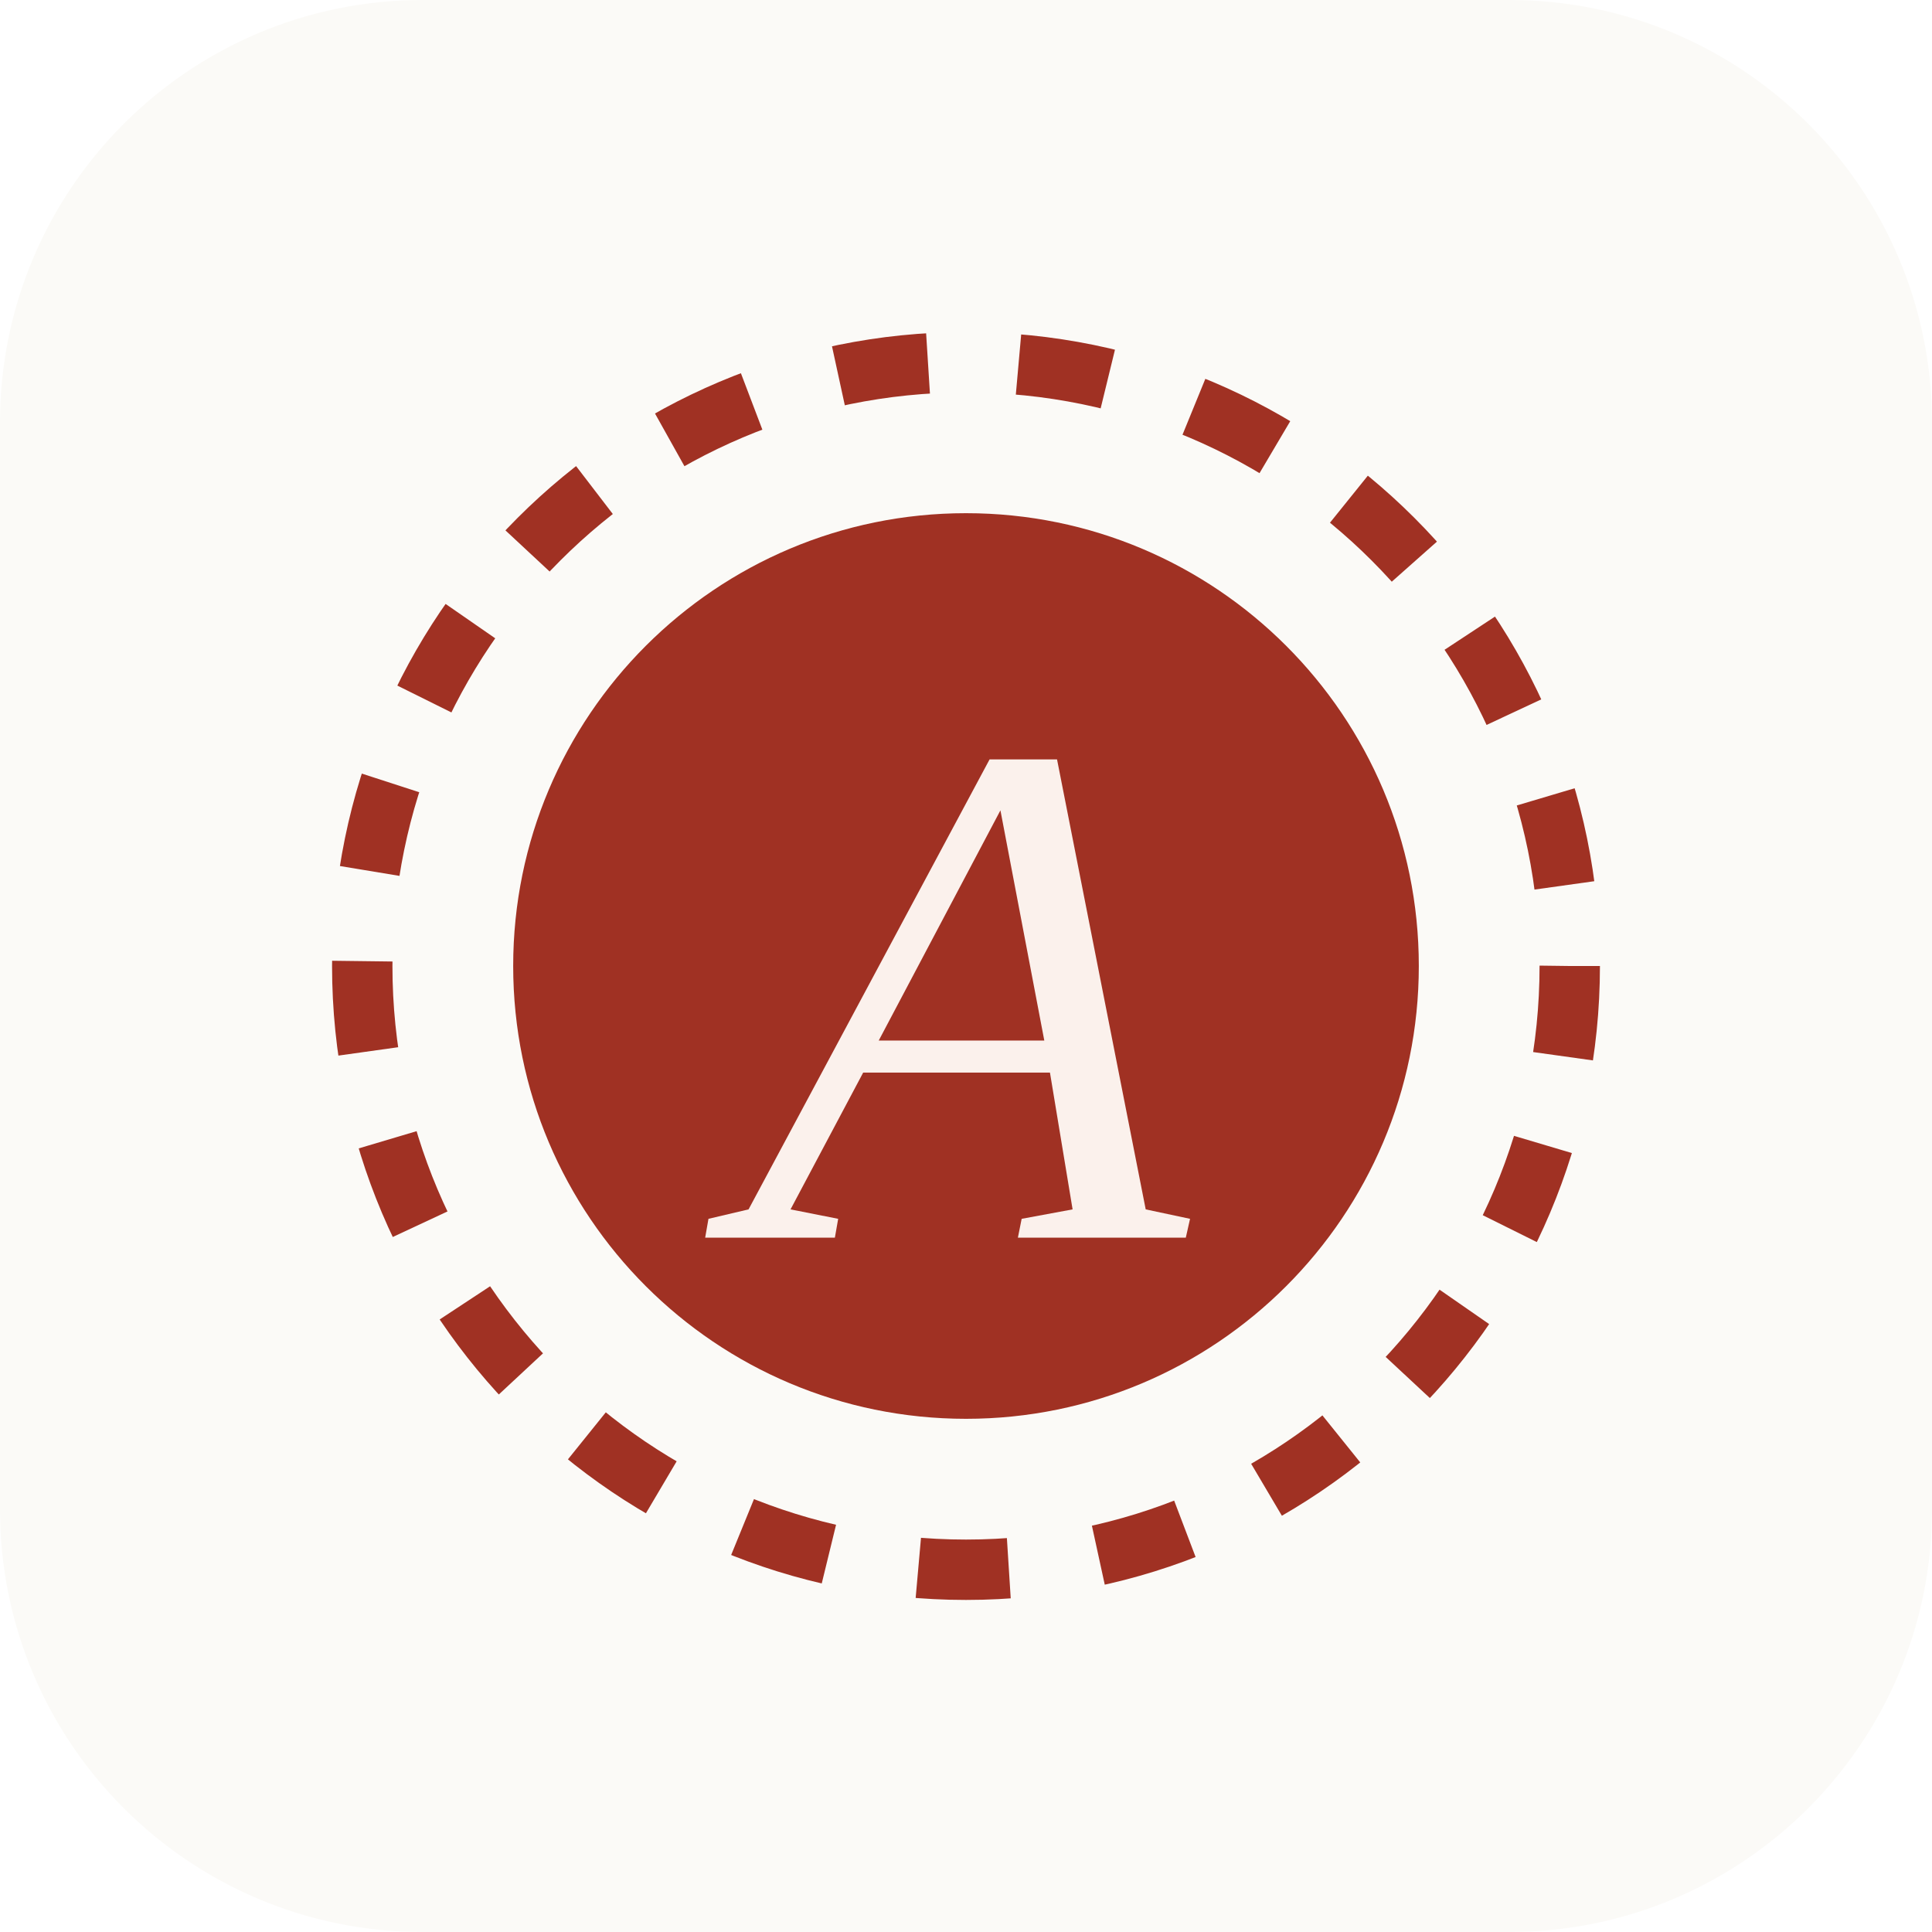
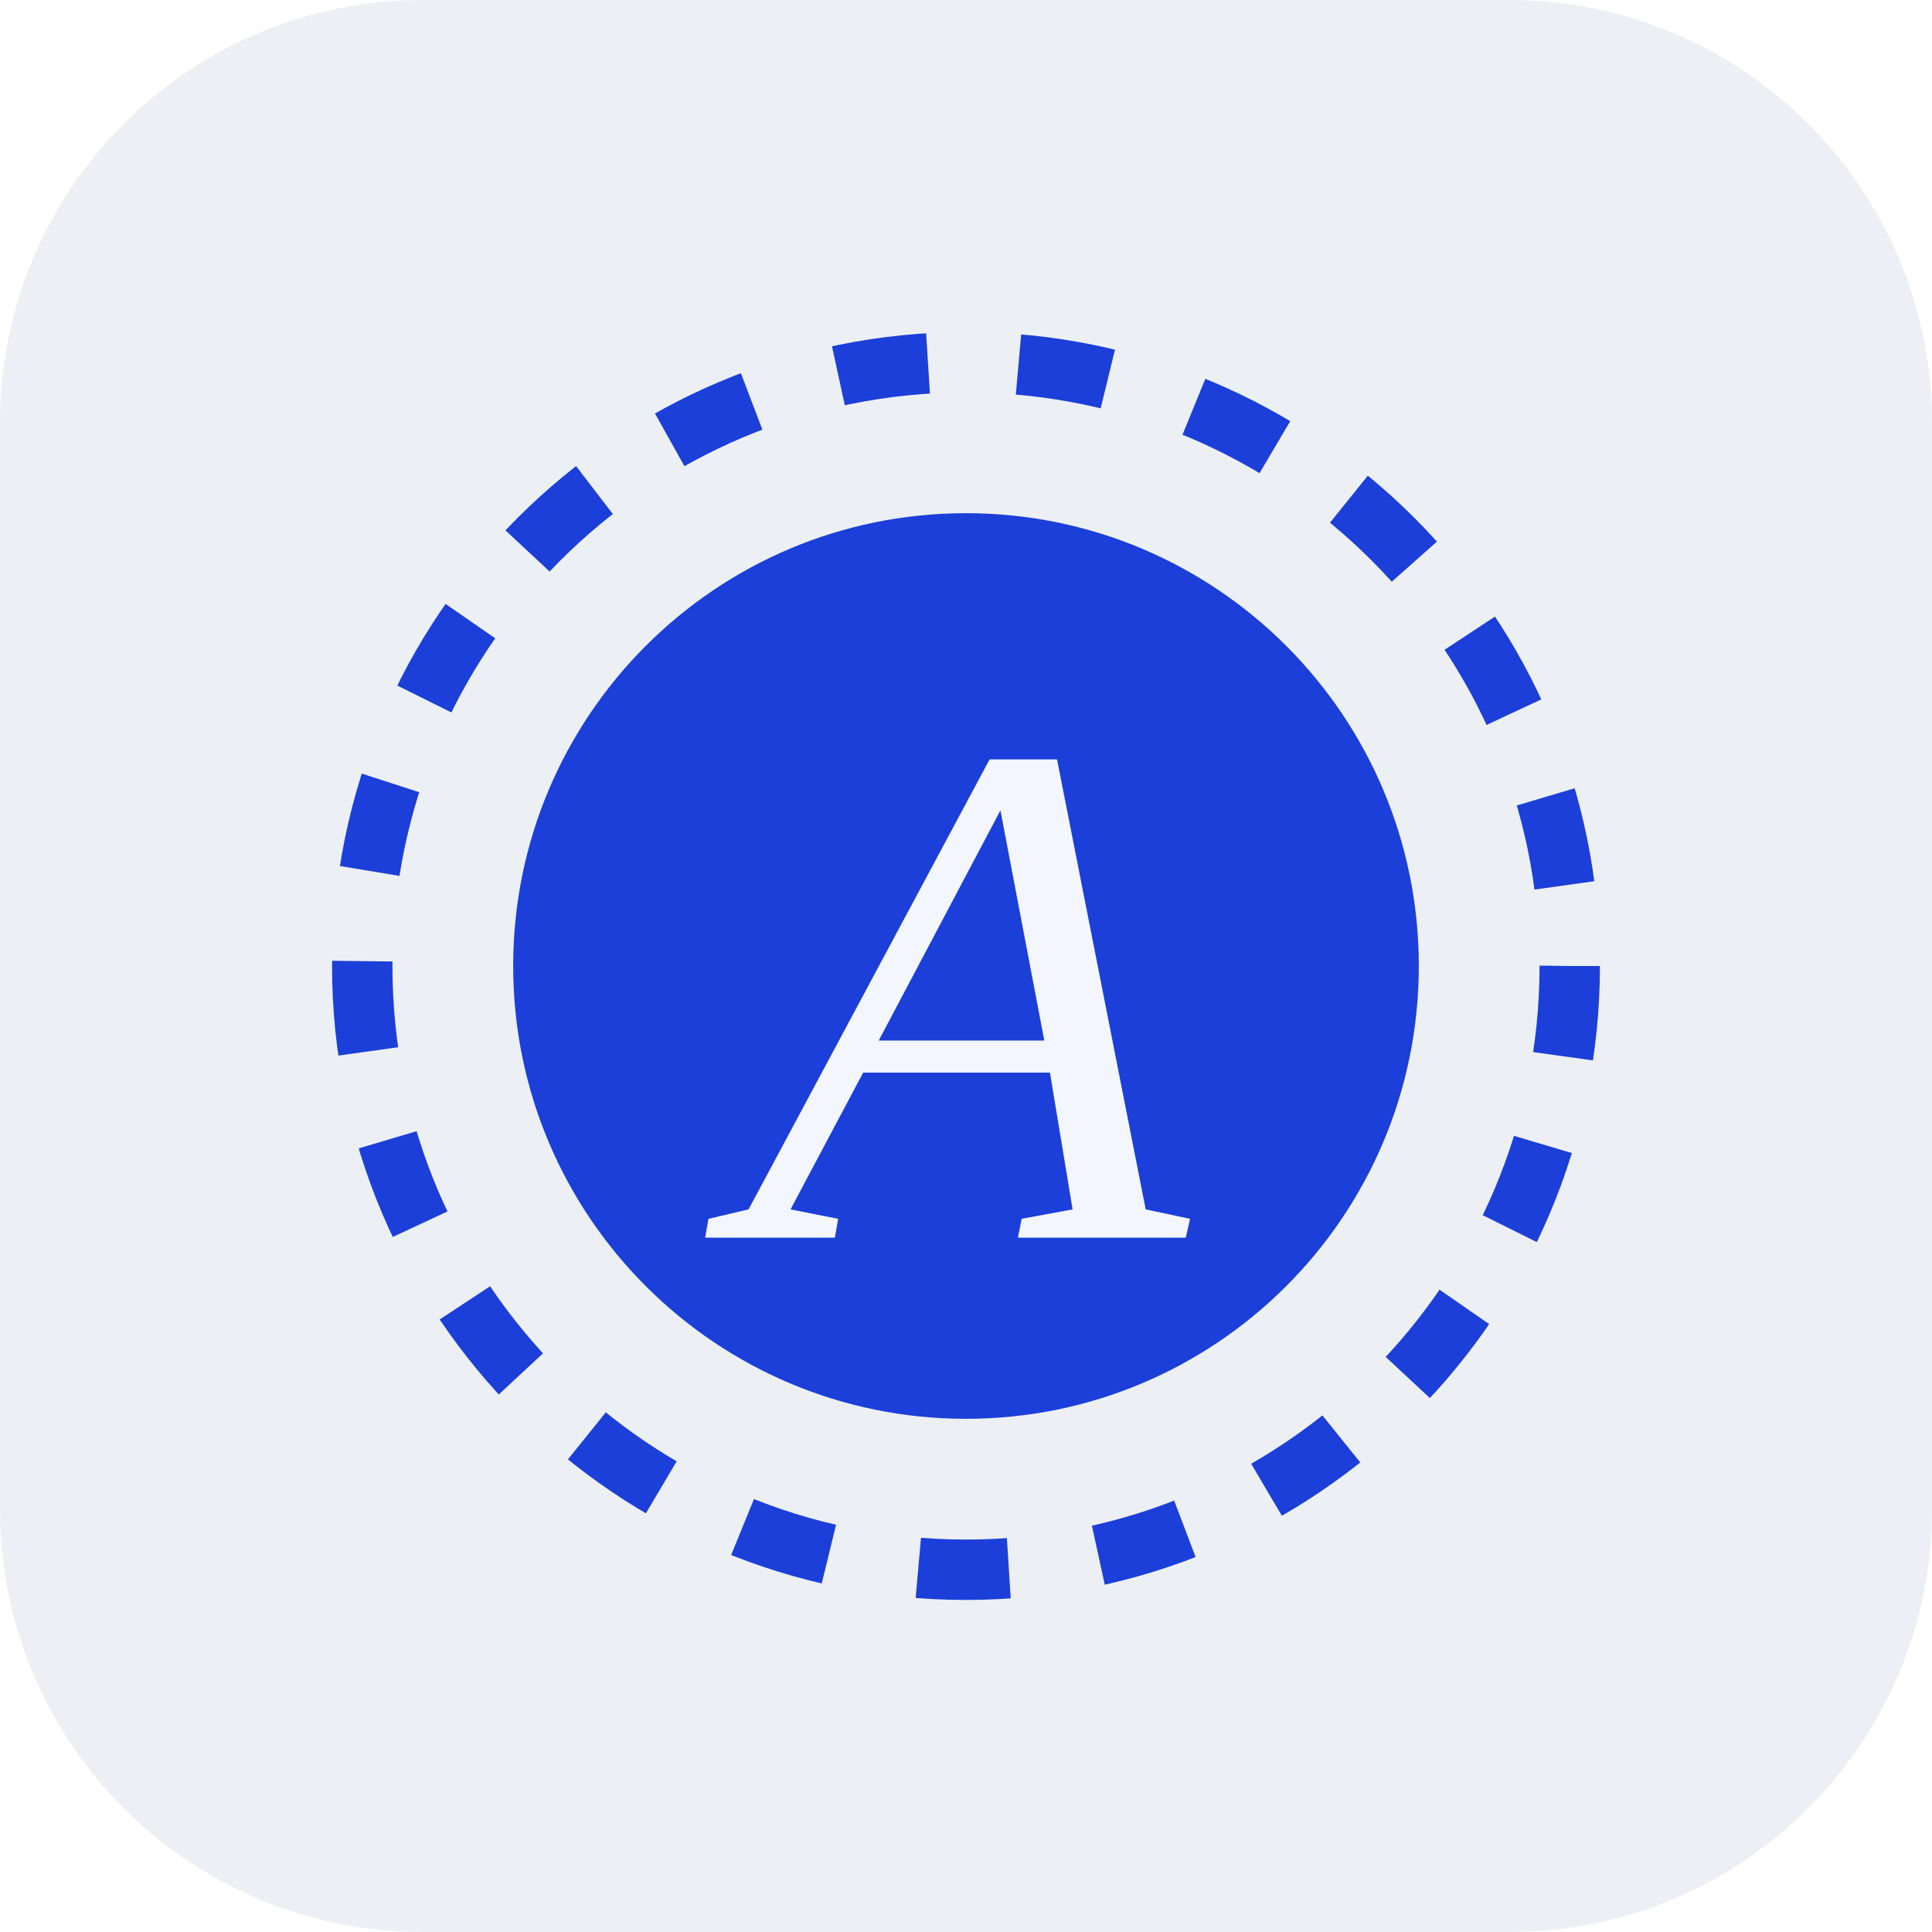
<svg xmlns="http://www.w3.org/2000/svg" viewBox="0 0 64 64">
-   <rect width="64" height="64" rx="14" fill="#FBFAF7" />
-   <circle cx="32" cy="32" r="20" fill="none" stroke="#A03123" stroke-width="2" stroke-dasharray="3 3" />
-   <circle cx="32" cy="32" r="15" fill="#A03123" />
-   <text x="32" y="41" text-anchor="middle" font-family="Georgia, 'Times New Roman', serif" font-style="italic" font-size="24" fill="#FBF1EC">A</text>
+   <rect width="64" height="64" rx="14" fill="#ECEFF4" />
+   <circle cx="32" cy="32" r="20" fill="none" stroke="#1B3FD8" stroke-width="2" stroke-dasharray="3 3" />
+   <circle cx="32" cy="32" r="15" fill="#1B3FD8" />
+   <text x="32" y="41" text-anchor="middle" font-family="Georgia, 'Times New Roman', serif" font-style="italic" font-size="24" fill="#F3F6FF">A</text>
</svg>
